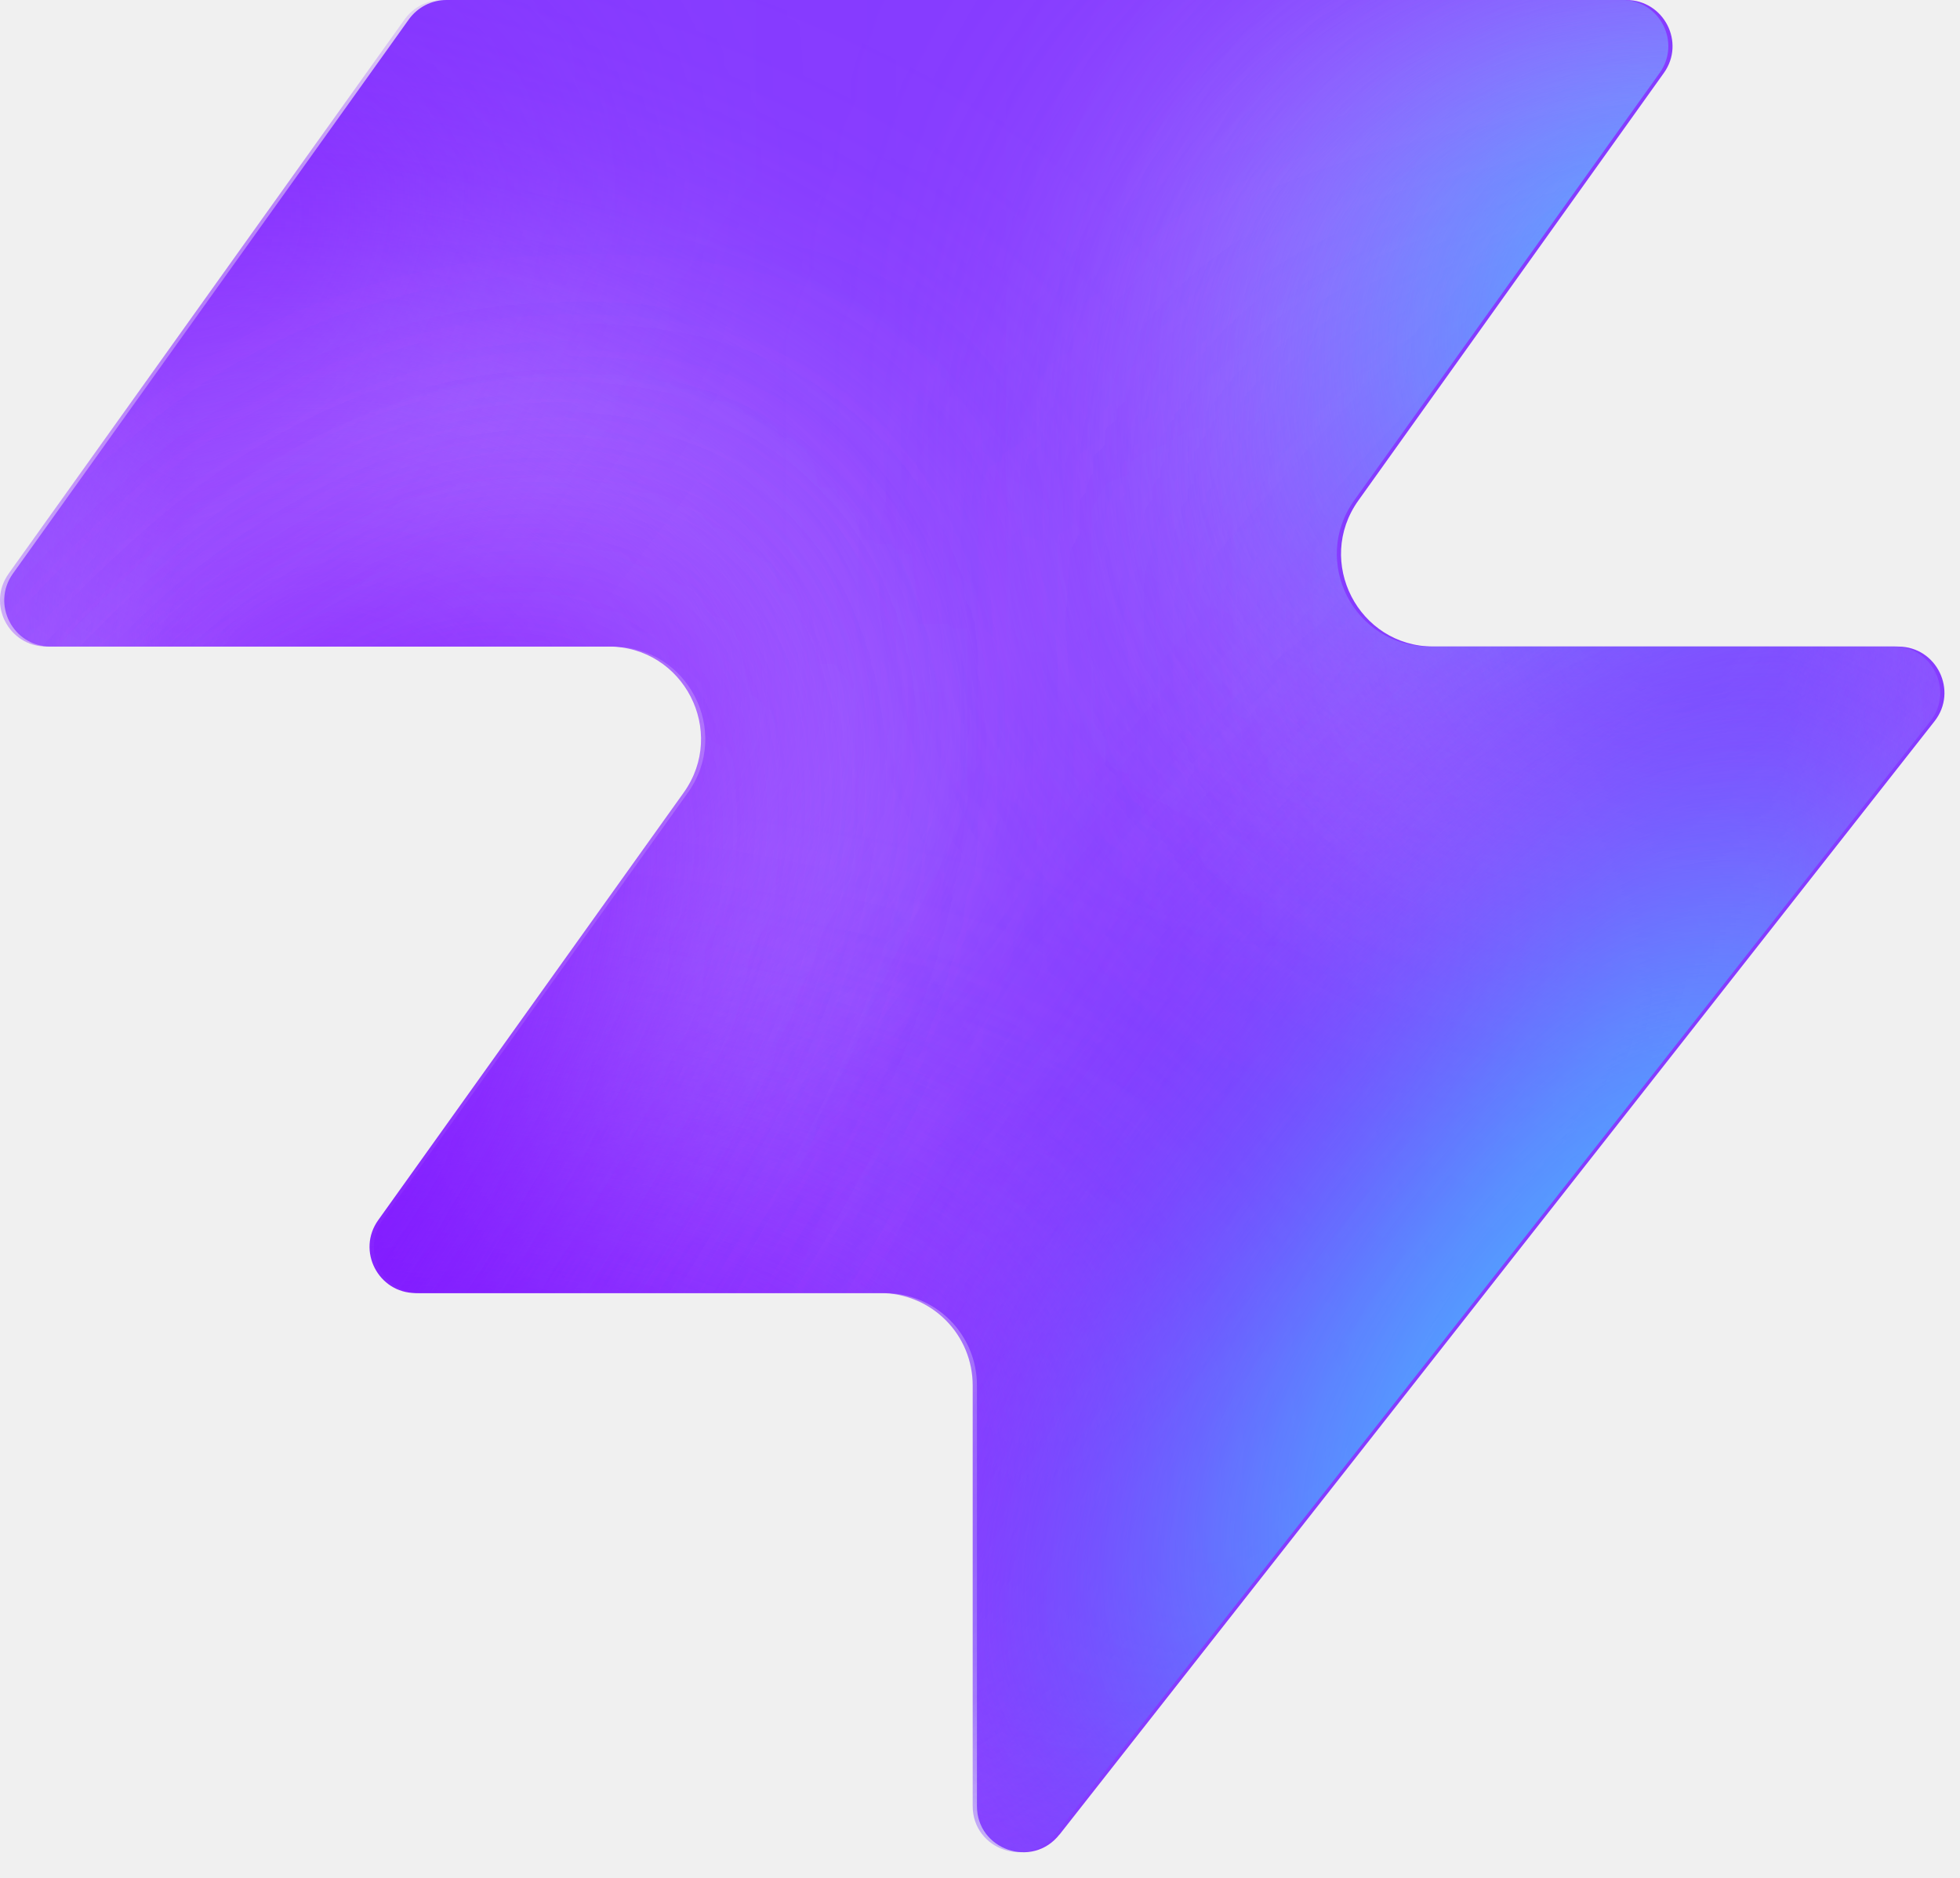
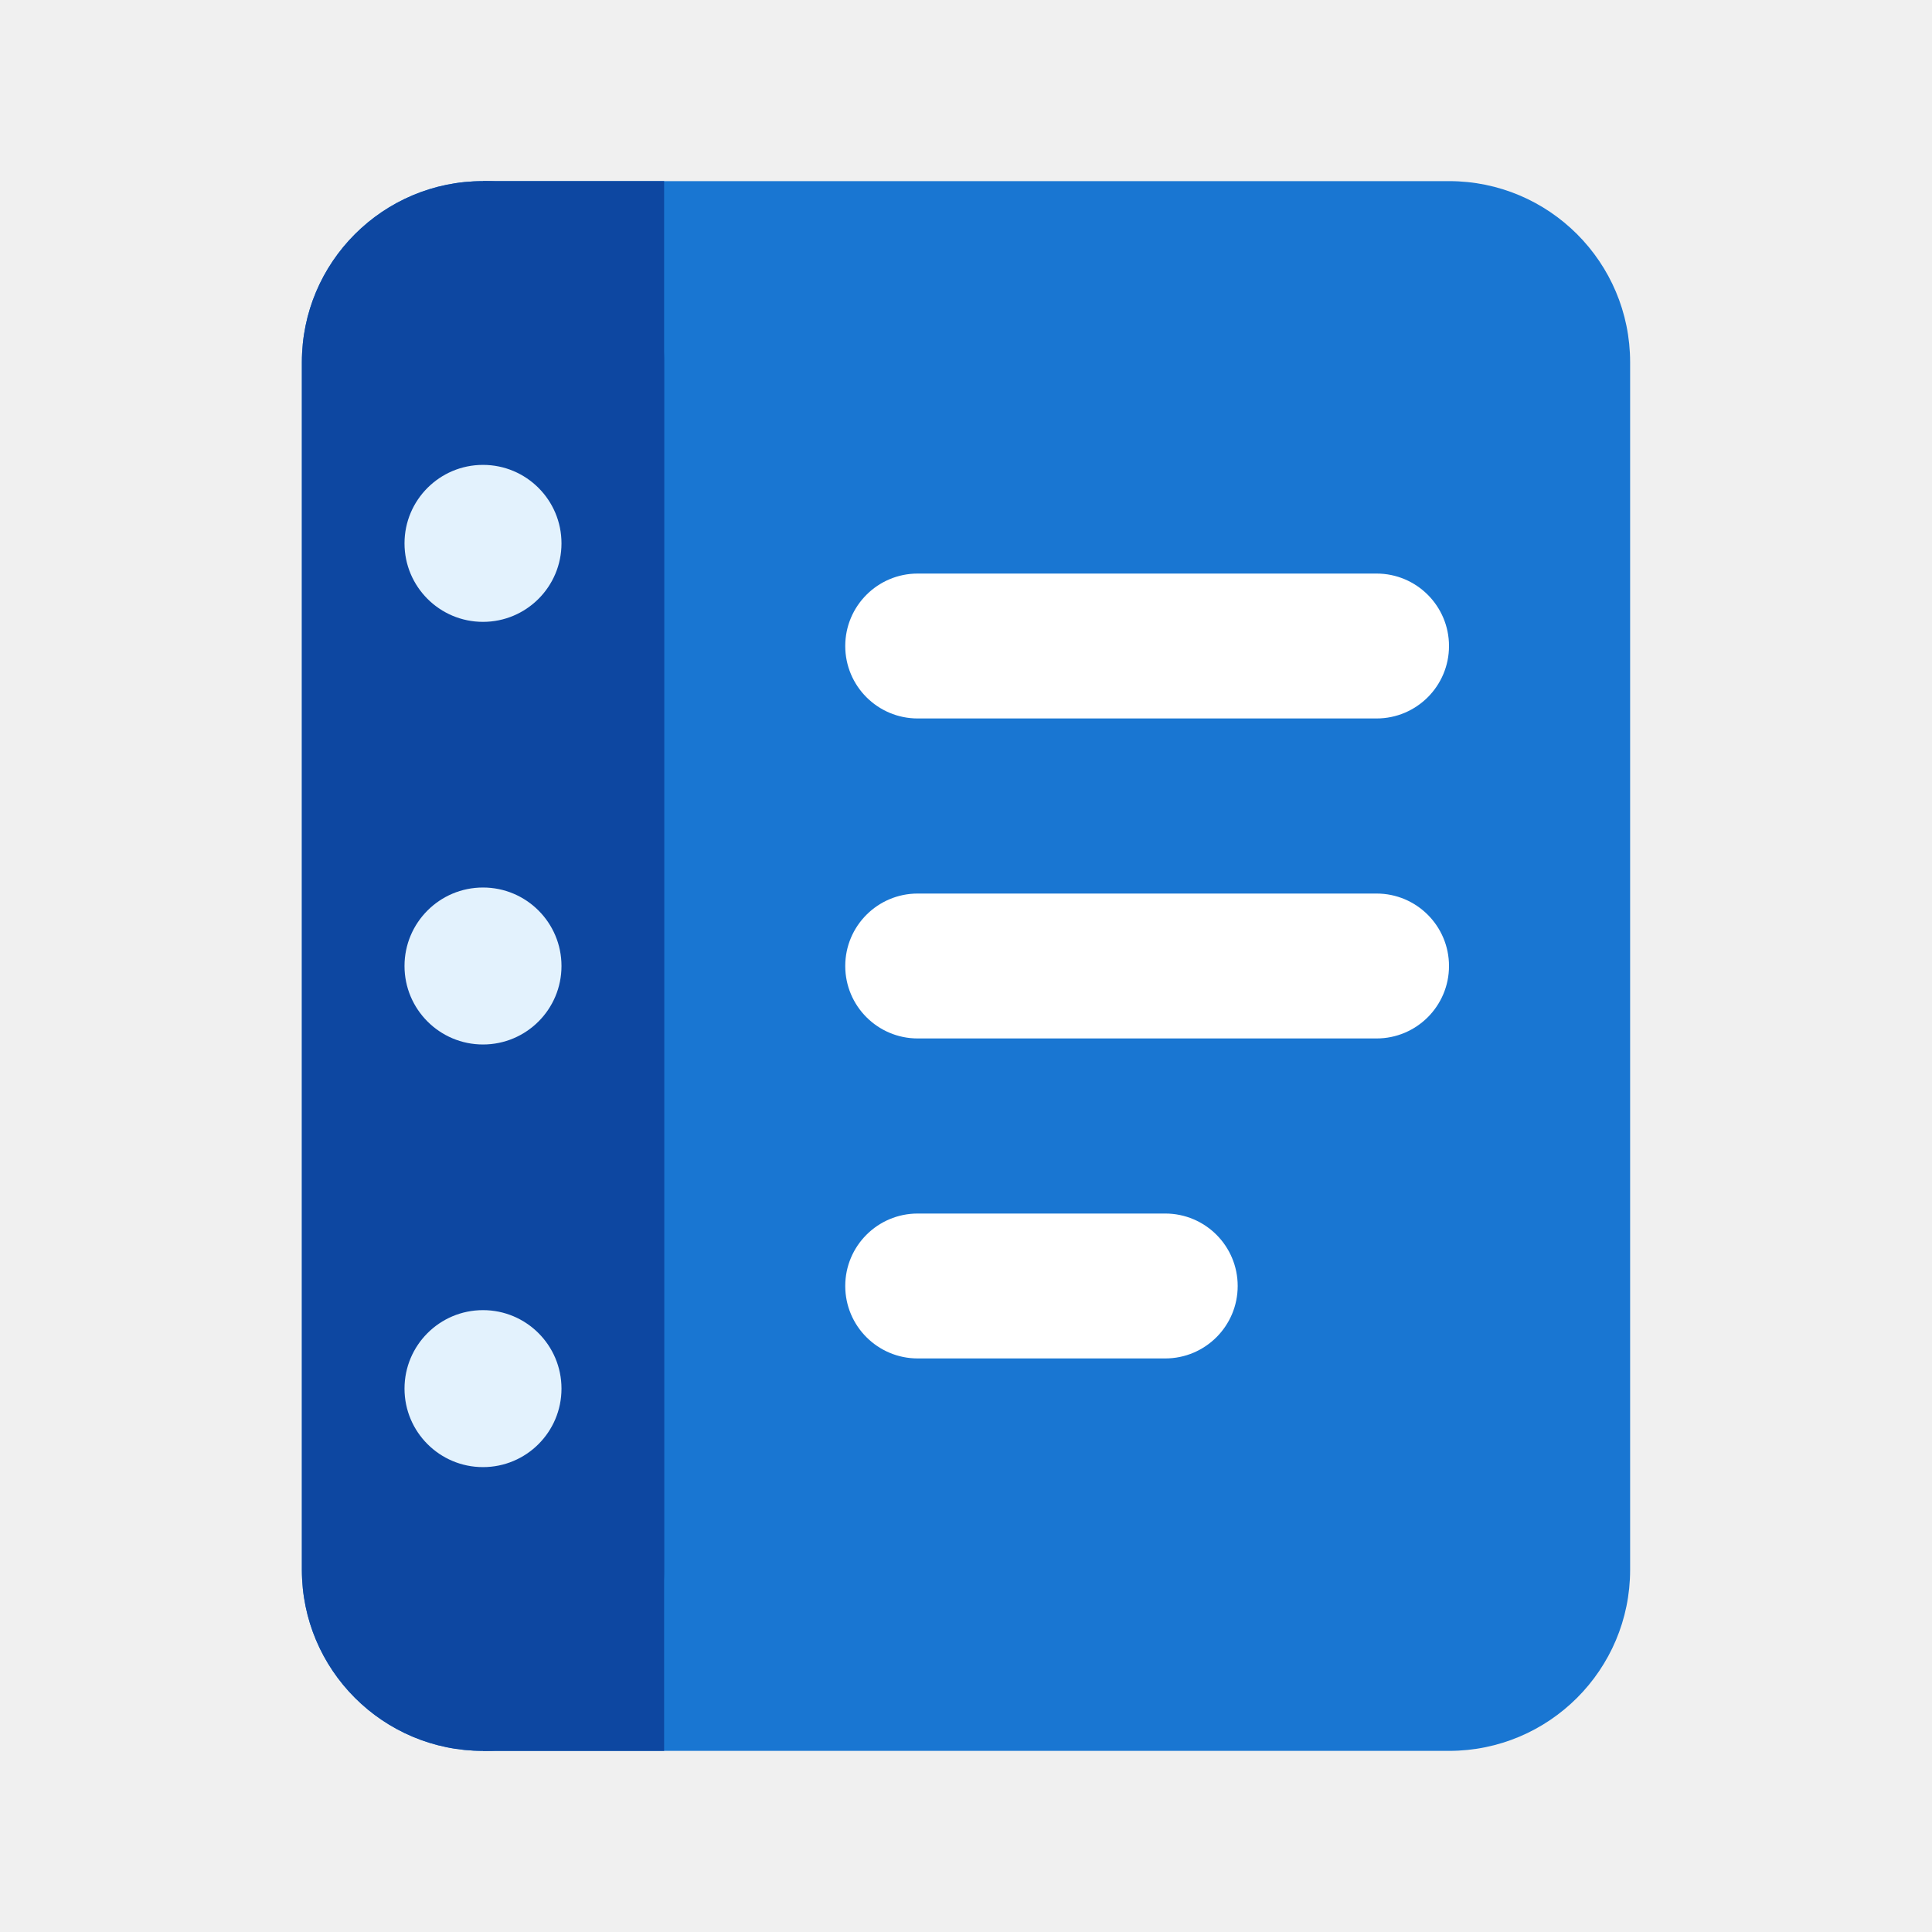
- <svg xmlns="http://www.w3.org/2000/svg" width="48" height="46" fill="none" viewBox="0 0 48 46">
-   <path fill="#863bff" d="M25.946 44.938c-.664.845-2.021.375-2.021-.698V33.937a2.26 2.26 0 0 0-2.262-2.262H10.287c-.92 0-1.456-1.04-.92-1.788l7.48-10.471c1.07-1.497 0-3.578-1.842-3.578H1.237c-.92 0-1.456-1.04-.92-1.788L10.013.474c.214-.297.556-.474.92-.474h28.894c.92 0 1.456 1.04.92 1.788l-7.48 10.471c-1.07 1.498 0 3.579 1.842 3.579h11.377c.943 0 1.473 1.088.89 1.83L25.947 44.94z" style="fill:#863bff;fill:color(display-p3 .525 .23 1);fill-opacity:1" />
-   <mask id="a" width="48" height="46" x="0" y="0" maskUnits="userSpaceOnUse" style="mask-type:alpha">
-     <path fill="#000" d="M25.842 44.938c-.664.844-2.021.375-2.021-.698V33.937a2.26 2.26 0 0 0-2.262-2.262H10.183c-.92 0-1.456-1.04-.92-1.788l7.48-10.471c1.07-1.498 0-3.579-1.842-3.579H1.133c-.92 0-1.456-1.04-.92-1.787L9.91.473c.214-.297.556-.474.92-.474h28.894c.92 0 1.456 1.04.92 1.788l-7.48 10.471c-1.07 1.498 0 3.578 1.842 3.578h11.377c.943 0 1.473 1.088.89 1.832L25.843 44.94z" style="fill:#000;fill-opacity:1" />
-   </mask>
-   <g mask="url(#a)">
-     <g filter="url(#b)">
-       <ellipse cx="5.508" cy="14.704" fill="#ede6ff" rx="5.508" ry="14.704" style="fill:#ede6ff;fill:color(display-p3 .927 .903 1);fill-opacity:1" transform="matrix(.00324 1 1 -.00324 -4.47 31.516)" />
-     </g>
-     <g filter="url(#c)">
-       <ellipse cx="10.399" cy="29.851" fill="#ede6ff" rx="10.399" ry="29.851" style="fill:#ede6ff;fill:color(display-p3 .927 .903 1);fill-opacity:1" transform="matrix(.00324 1 1 -.00324 -39.328 7.883)" />
-     </g>
-     <g filter="url(#d)">
-       <ellipse cx="5.508" cy="30.487" fill="#7e14ff" rx="5.508" ry="30.487" style="fill:#7e14ff;fill:color(display-p3 .492 .077 1);fill-opacity:1" transform="rotate(89.814 -25.913 -14.639)scale(1 -1)" />
-     </g>
-     <g filter="url(#e)">
-       <ellipse cx="5.508" cy="30.599" fill="#7e14ff" rx="5.508" ry="30.599" style="fill:#7e14ff;fill:color(display-p3 .492 .077 1);fill-opacity:1" transform="rotate(89.814 -32.644 -3.334)scale(1 -1)" />
-     </g>
-     <g filter="url(#f)">
-       <ellipse cx="5.508" cy="30.599" fill="#7e14ff" rx="5.508" ry="30.599" style="fill:#7e14ff;fill:color(display-p3 .492 .077 1);fill-opacity:1" transform="matrix(.00324 1 1 -.00324 -34.34 30.47)" />
-     </g>
-     <g filter="url(#g)">
-       <ellipse cx="14.072" cy="22.078" fill="#ede6ff" rx="14.072" ry="22.078" style="fill:#ede6ff;fill:color(display-p3 .927 .903 1);fill-opacity:1" transform="rotate(93.35 24.506 48.493)scale(-1 1)" />
-     </g>
-     <g filter="url(#h)">
-       <ellipse cx="3.47" cy="21.501" fill="#7e14ff" rx="3.47" ry="21.501" style="fill:#7e14ff;fill:color(display-p3 .492 .077 1);fill-opacity:1" transform="rotate(89.009 28.708 47.59)scale(-1 1)" />
-     </g>
-     <g filter="url(#i)">
-       <ellipse cx="3.47" cy="21.501" fill="#7e14ff" rx="3.47" ry="21.501" style="fill:#7e14ff;fill:color(display-p3 .492 .077 1);fill-opacity:1" transform="rotate(89.009 28.708 47.59)scale(-1 1)" />
-     </g>
-     <g filter="url(#j)">
-       <ellipse cx=".387" cy="8.972" fill="#7e14ff" rx="4.407" ry="29.108" style="fill:#7e14ff;fill:color(display-p3 .492 .077 1);fill-opacity:1" transform="rotate(39.51 .387 8.972)" />
-     </g>
-     <g filter="url(#k)">
-       <ellipse cx="47.523" cy="-6.092" fill="#7e14ff" rx="4.407" ry="29.108" style="fill:#7e14ff;fill:color(display-p3 .492 .077 1);fill-opacity:1" transform="rotate(37.892 47.523 -6.092)" />
-     </g>
-     <g filter="url(#l)">
-       <ellipse cx="41.412" cy="6.333" fill="#47bfff" rx="5.971" ry="9.665" style="fill:#47bfff;fill:color(display-p3 .28 .748 1);fill-opacity:1" transform="rotate(37.892 41.412 6.333)" />
-     </g>
-     <g filter="url(#m)">
-       <ellipse cx="-1.879" cy="38.332" fill="#7e14ff" rx="4.407" ry="29.108" style="fill:#7e14ff;fill:color(display-p3 .492 .077 1);fill-opacity:1" transform="rotate(37.892 -1.88 38.332)" />
-     </g>
-     <g filter="url(#n)">
-       <ellipse cx="-1.879" cy="38.332" fill="#7e14ff" rx="4.407" ry="29.108" style="fill:#7e14ff;fill:color(display-p3 .492 .077 1);fill-opacity:1" transform="rotate(37.892 -1.88 38.332)" />
-     </g>
-     <g filter="url(#o)">
-       <ellipse cx="35.651" cy="29.907" fill="#7e14ff" rx="4.407" ry="29.108" style="fill:#7e14ff;fill:color(display-p3 .492 .077 1);fill-opacity:1" transform="rotate(37.892 35.651 29.907)" />
-     </g>
-     <g filter="url(#p)">
-       <ellipse cx="38.418" cy="32.4" fill="#47bfff" rx="5.971" ry="15.297" style="fill:#47bfff;fill:color(display-p3 .28 .748 1);fill-opacity:1" transform="rotate(37.892 38.418 32.4)" />
-     </g>
-   </g>
-   <defs>
-     <filter id="b" width="60.045" height="41.654" x="-19.77" y="16.149" color-interpolation-filters="sRGB" filterUnits="userSpaceOnUse">
-       <feFlood flood-opacity="0" result="BackgroundImageFix" />
-       <feBlend in="SourceGraphic" in2="BackgroundImageFix" result="shape" />
-       <feGaussianBlur result="effect1_foregroundBlur_2002_17158" stdDeviation="7.659" />
-     </filter>
-     <filter id="c" width="90.34" height="51.437" x="-54.613" y="-7.533" color-interpolation-filters="sRGB" filterUnits="userSpaceOnUse">
-       <feFlood flood-opacity="0" result="BackgroundImageFix" />
-       <feBlend in="SourceGraphic" in2="BackgroundImageFix" result="shape" />
-       <feGaussianBlur result="effect1_foregroundBlur_2002_17158" stdDeviation="7.659" />
-     </filter>
-     <filter id="d" width="79.355" height="29.4" x="-49.64" y="2.03" color-interpolation-filters="sRGB" filterUnits="userSpaceOnUse">
-       <feFlood flood-opacity="0" result="BackgroundImageFix" />
-       <feBlend in="SourceGraphic" in2="BackgroundImageFix" result="shape" />
-       <feGaussianBlur result="effect1_foregroundBlur_2002_17158" stdDeviation="4.596" />
-     </filter>
-     <filter id="e" width="79.579" height="29.4" x="-45.045" y="20.029" color-interpolation-filters="sRGB" filterUnits="userSpaceOnUse">
-       <feFlood flood-opacity="0" result="BackgroundImageFix" />
-       <feBlend in="SourceGraphic" in2="BackgroundImageFix" result="shape" />
-       <feGaussianBlur result="effect1_foregroundBlur_2002_17158" stdDeviation="4.596" />
-     </filter>
-     <filter id="f" width="79.579" height="29.4" x="-43.513" y="21.178" color-interpolation-filters="sRGB" filterUnits="userSpaceOnUse">
-       <feFlood flood-opacity="0" result="BackgroundImageFix" />
-       <feBlend in="SourceGraphic" in2="BackgroundImageFix" result="shape" />
-       <feGaussianBlur result="effect1_foregroundBlur_2002_17158" stdDeviation="4.596" />
-     </filter>
-     <filter id="g" width="74.749" height="58.852" x="15.756" y="-17.901" color-interpolation-filters="sRGB" filterUnits="userSpaceOnUse">
-       <feFlood flood-opacity="0" result="BackgroundImageFix" />
-       <feBlend in="SourceGraphic" in2="BackgroundImageFix" result="shape" />
-       <feGaussianBlur result="effect1_foregroundBlur_2002_17158" stdDeviation="7.659" />
-     </filter>
-     <filter id="h" width="61.377" height="25.362" x="23.548" y="2.284" color-interpolation-filters="sRGB" filterUnits="userSpaceOnUse">
-       <feFlood flood-opacity="0" result="BackgroundImageFix" />
-       <feBlend in="SourceGraphic" in2="BackgroundImageFix" result="shape" />
-       <feGaussianBlur result="effect1_foregroundBlur_2002_17158" stdDeviation="4.596" />
-     </filter>
-     <filter id="i" width="61.377" height="25.362" x="23.548" y="2.284" color-interpolation-filters="sRGB" filterUnits="userSpaceOnUse">
-       <feFlood flood-opacity="0" result="BackgroundImageFix" />
-       <feBlend in="SourceGraphic" in2="BackgroundImageFix" result="shape" />
-       <feGaussianBlur result="effect1_foregroundBlur_2002_17158" stdDeviation="4.596" />
-     </filter>
-     <filter id="j" width="56.045" height="63.649" x="-27.636" y="-22.853" color-interpolation-filters="sRGB" filterUnits="userSpaceOnUse">
-       <feFlood flood-opacity="0" result="BackgroundImageFix" />
-       <feBlend in="SourceGraphic" in2="BackgroundImageFix" result="shape" />
-       <feGaussianBlur result="effect1_foregroundBlur_2002_17158" stdDeviation="4.596" />
-     </filter>
-     <filter id="k" width="54.814" height="64.646" x="20.116" y="-38.415" color-interpolation-filters="sRGB" filterUnits="userSpaceOnUse">
-       <feFlood flood-opacity="0" result="BackgroundImageFix" />
-       <feBlend in="SourceGraphic" in2="BackgroundImageFix" result="shape" />
-       <feGaussianBlur result="effect1_foregroundBlur_2002_17158" stdDeviation="4.596" />
-     </filter>
-     <filter id="l" width="33.541" height="35.313" x="24.641" y="-11.323" color-interpolation-filters="sRGB" filterUnits="userSpaceOnUse">
-       <feFlood flood-opacity="0" result="BackgroundImageFix" />
-       <feBlend in="SourceGraphic" in2="BackgroundImageFix" result="shape" />
-       <feGaussianBlur result="effect1_foregroundBlur_2002_17158" stdDeviation="4.596" />
-     </filter>
-     <filter id="m" width="54.814" height="64.646" x="-29.286" y="6.009" color-interpolation-filters="sRGB" filterUnits="userSpaceOnUse">
-       <feFlood flood-opacity="0" result="BackgroundImageFix" />
-       <feBlend in="SourceGraphic" in2="BackgroundImageFix" result="shape" />
-       <feGaussianBlur result="effect1_foregroundBlur_2002_17158" stdDeviation="4.596" />
-     </filter>
-     <filter id="n" width="54.814" height="64.646" x="-29.286" y="6.009" color-interpolation-filters="sRGB" filterUnits="userSpaceOnUse">
-       <feFlood flood-opacity="0" result="BackgroundImageFix" />
-       <feBlend in="SourceGraphic" in2="BackgroundImageFix" result="shape" />
-       <feGaussianBlur result="effect1_foregroundBlur_2002_17158" stdDeviation="4.596" />
-     </filter>
-     <filter id="o" width="54.814" height="64.646" x="8.244" y="-2.416" color-interpolation-filters="sRGB" filterUnits="userSpaceOnUse">
-       <feFlood flood-opacity="0" result="BackgroundImageFix" />
-       <feBlend in="SourceGraphic" in2="BackgroundImageFix" result="shape" />
-       <feGaussianBlur result="effect1_foregroundBlur_2002_17158" stdDeviation="4.596" />
-     </filter>
-     <filter id="p" width="39.409" height="43.623" x="18.713" y="10.588" color-interpolation-filters="sRGB" filterUnits="userSpaceOnUse">
-       <feFlood flood-opacity="0" result="BackgroundImageFix" />
-       <feBlend in="SourceGraphic" in2="BackgroundImageFix" result="shape" />
-       <feGaussianBlur result="effect1_foregroundBlur_2002_17158" stdDeviation="4.596" />
-     </filter>
-   </defs>
+ <svg xmlns="http://www.w3.org/2000/svg" viewBox="0 0 32 32" role="img" aria-label="Notice Board">
+   <rect x="5" y="3" width="22" height="26" rx="3" fill="#1976d2" />
+   <rect x="5" y="3" width="6" height="26" rx="3" fill="#0d47a1" />
+   <rect x="8" y="3" width="3" height="26" fill="#0d47a1" />
+   <circle cx="8" cy="9" r="1.3" fill="#e3f2fd" />
+   <circle cx="8" cy="16" r="1.3" fill="#e3f2fd" />
+   <circle cx="8" cy="23" r="1.3" fill="#e3f2fd" />
+   <rect x="14" y="9.5" width="10" height="2.4" rx="1.2" fill="#ffffff" />
+   <rect x="14" y="14.8" width="10" height="2.4" rx="1.2" fill="#ffffff" />
+   <rect x="14" y="20.1" width="6.5" height="2.4" rx="1.2" fill="#ffffff" />
</svg>
